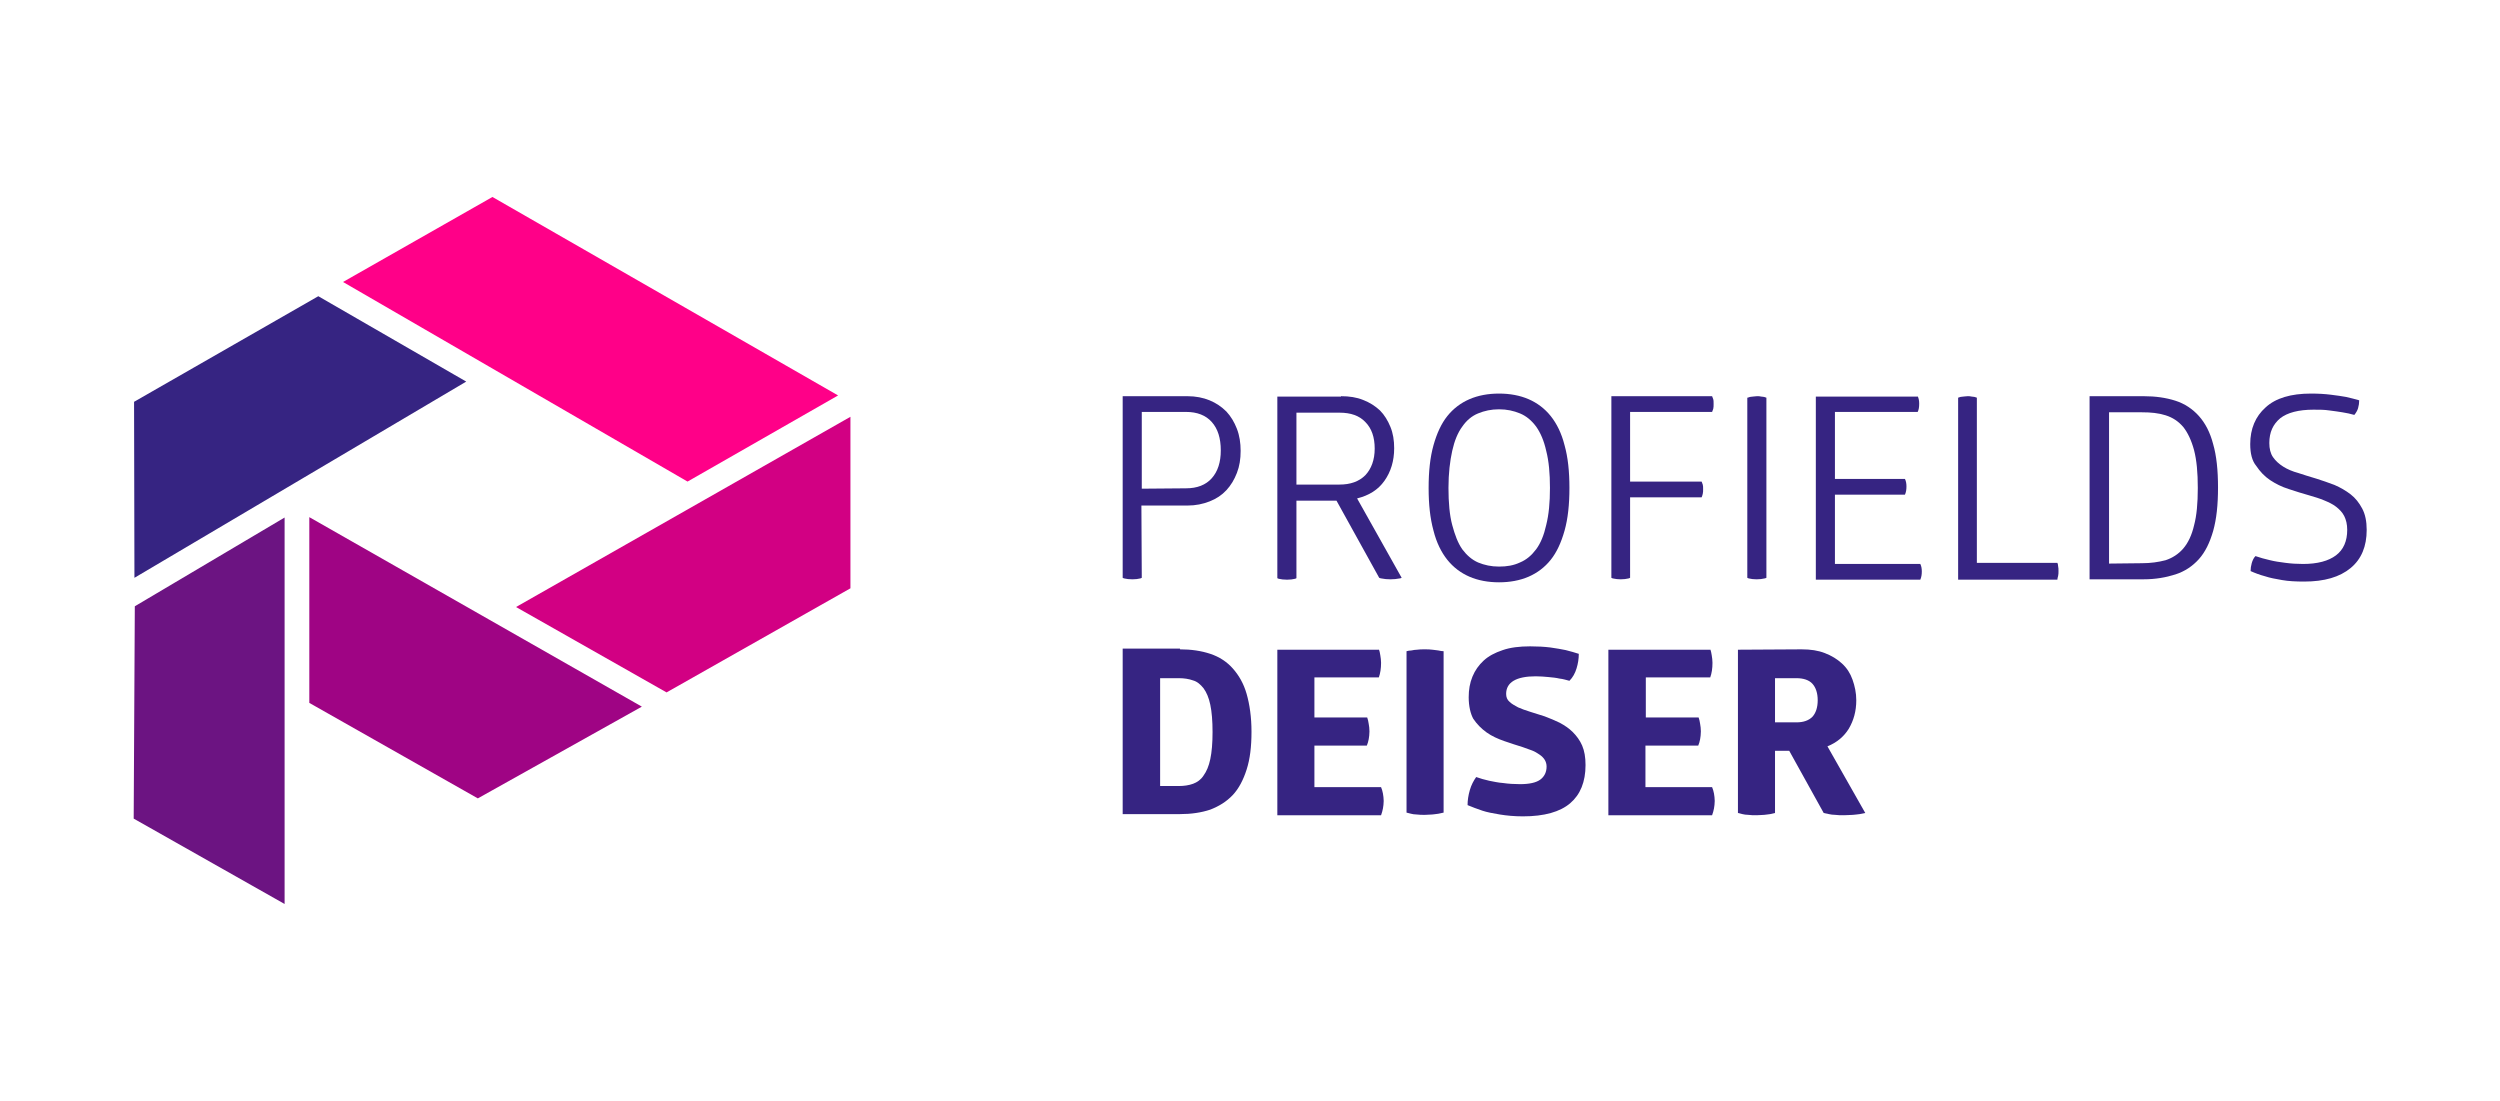
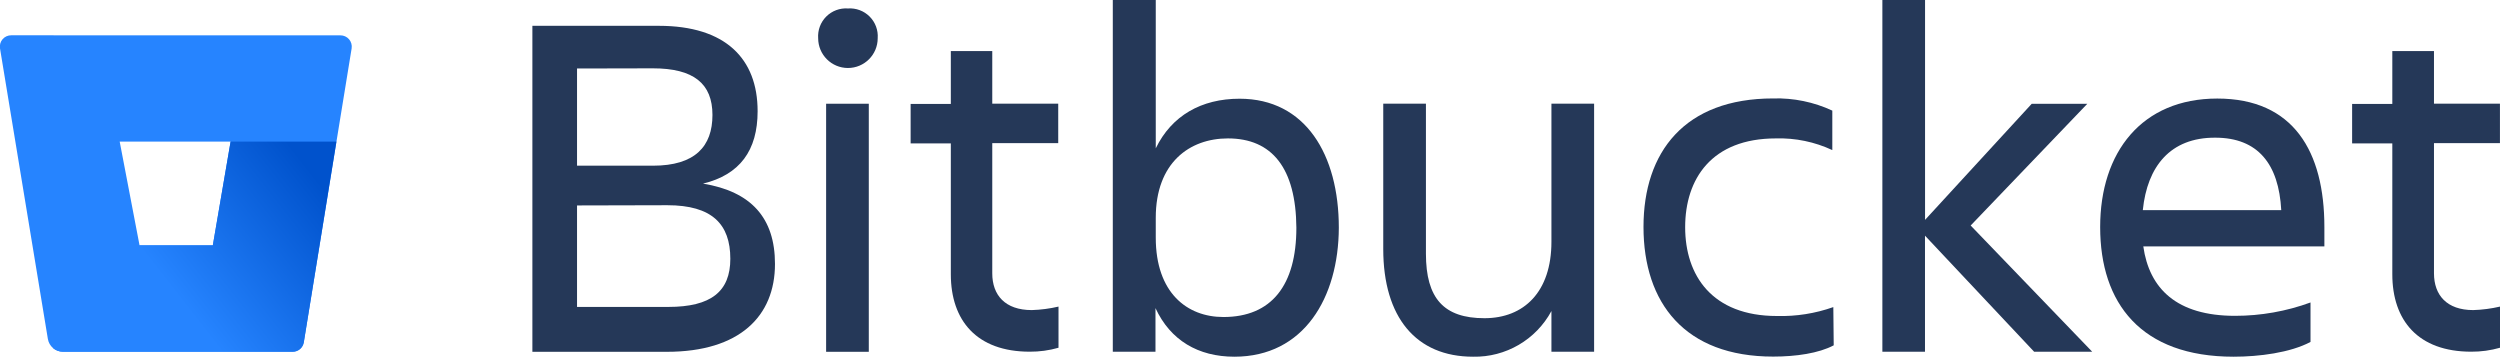
- <svg xmlns="http://www.w3.org/2000/svg" enable-background="new 0 0 667.6 294" viewBox="0 0 667.6 294">
-   <path d="m-347-382.9h1361.6" fill="none" stroke="#9c9b9b" stroke-miterlimit="3.864" stroke-width=".25" />
-   <path d="m-327.6-408.4h5.5c1.5 0 2.7.4 3.5 1.2.7.7 1 1.6 1 2.8 0 1.9-1.1 3.2-2.6 3.7l2.9 4.3h-3.1l-2.6-3.9h-2v3.9h-2.7v-12zm5.3 5.9c1.3 0 2-.7 2-1.7 0-1.1-.8-1.7-2.1-1.7h-2.6v3.4z" fill="#9c9b9b" />
-   <path d="m-315.7-402.3c0-3.5 2.7-6.3 6.3-6.3 2.2 0 3.5.6 4.7 1.7l-1.7 2c-.9-.8-1.8-1.2-3.2-1.2-1.9 0-3.5 1.7-3.5 3.8 0 2.2 1.5 3.8 3.7 3.8 1 0 1.8-.2 2.5-.7v-1.7h-2.7v-2.3h5.2v5.2c-1.2 1.1-2.9 1.9-5.2 1.9-3.5 0-6.1-2.6-6.1-6.2z" fill="#9c9b9b" />
-   <path d="m-301.7-408.4h5.6c1.4 0 2.5.4 3.2 1.1.6.6.8 1.2.8 2 0 1.4-.7 2.1-1.6 2.6 1.4.5 2.3 1.3 2.3 3 0 2.2-1.8 3.3-4.5 3.3h-5.7v-12zm7 3.6c0-.8-.6-1.2-1.7-1.2h-2.6v2.5h2.4c1.1 0 1.9-.4 1.9-1.3zm-1.3 3.5h-3.1v2.7h3.2c1.2 0 1.9-.4 1.9-1.3-.1-.9-.7-1.4-2-1.4z" fill="#9c9b9b" />
-   <g fill="#362482">
-     <path d="m304.9 154.3c-.2.1-.4.2-.6.2-.4.1-1 .2-1.9.2s-1.6-.1-2-.2c-.2 0-.4-.1-.6-.2v-48.5h17.3c2.2 0 4.2.4 5.9 1.1s3.2 1.7 4.5 3c1.2 1.3 2.1 2.8 2.8 4.6s1 3.8 1 5.9c0 2.2-.3 4.1-1 5.9s-1.6 3.3-2.8 4.6-2.7 2.3-4.5 3-3.7 1.1-5.9 1.1h-12.3zm11.8-23.9c3 0 5.3-.9 6.9-2.7s2.4-4.3 2.4-7.4c0-3.3-.8-5.8-2.4-7.6s-3.9-2.7-6.9-2.7h-11.8v20.5z" />
-     <path d="m358.1 105.8c2.2 0 4.2.3 5.9 1 1.8.7 3.2 1.6 4.5 2.8 1.2 1.2 2.1 2.7 2.8 4.4s1 3.6 1 5.7c0 3.4-.9 6.3-2.6 8.7s-4.1 3.9-7.3 4.7l11.9 21.2c-.2.1-.5.2-.8.2-.5.1-1.2.2-2.2.2s-1.7-.1-2.2-.2c-.3 0-.5-.1-.8-.2l-11.4-20.6h-10.7v20.7c-.2.1-.4.2-.6.2-.4.1-1 .2-1.9.2s-1.6-.1-2-.2c-.2 0-.4-.1-.6-.2v-48.5h17zm-11.9 23.6h11.5c2.9 0 5.2-.8 6.9-2.5 1.6-1.7 2.5-4.1 2.5-7.1s-.8-5.4-2.5-7.1c-1.6-1.7-3.9-2.5-6.9-2.5h-11.5z" />
-     <path d="m381.5 130.3c0-4.4.4-8.2 1.3-11.4s2.1-5.8 3.7-7.8 3.6-3.5 5.9-4.5 5-1.5 7.9-1.5 5.6.5 7.9 1.5 4.3 2.5 5.9 4.5 2.9 4.6 3.7 7.8c.9 3.2 1.3 7 1.3 11.4s-.4 8.2-1.3 11.4-2.1 5.8-3.7 7.8-3.6 3.5-5.9 4.5-5 1.5-7.9 1.5-5.6-.5-7.9-1.5-4.3-2.5-5.9-4.5-2.9-4.6-3.7-7.8c-.9-3.3-1.3-7-1.3-11.4zm32.4 0c0-3.9-.3-7.2-1-9.9-.6-2.7-1.5-4.8-2.7-6.5-1.2-1.6-2.6-2.8-4.3-3.5s-3.5-1.1-5.6-1.1-3.9.4-5.6 1.1-3.1 1.9-4.2 3.5c-1.2 1.6-2.1 3.8-2.7 6.5s-1 6-1 9.9.3 7.3 1 9.9 1.5 4.8 2.7 6.5c1.2 1.6 2.6 2.8 4.2 3.5 1.7.7 3.5 1.1 5.6 1.1s3.9-.3 5.6-1.1c1.7-.7 3.1-1.9 4.3-3.5s2.1-3.8 2.7-6.5c.7-2.8 1-6 1-9.9z" />
-     <path d="m435.3 154.3c-.2.1-.4.2-.6.2-.4.1-1.1.2-1.9.2s-1.5-.1-1.9-.2c-.2 0-.4-.1-.6-.2v-48.5h26.9c.1.2.2.5.3.8s.1.8.1 1.3 0 .9-.1 1.3c-.1.3-.2.6-.3.8h-21.9v18.6h19.1c.1.2.2.5.3.8s.1.7.1 1.2 0 .9-.1 1.3-.2.7-.3.9h-19.1z" />
-     <path d="m466.7 106.2.6-.2c.2 0 .5-.1.8-.1s.7-.1 1.1-.1.8 0 1.1.1c.3 0 .6.1.8.1l.6.2v48.1c-.2.1-.5.2-.7.2-.4.1-1 .2-1.9.2s-1.5-.1-1.9-.2c-.2 0-.4-.1-.6-.2v-48.1z" />
-     <path d="m512.1 105.8c.3.6.4 1.3.4 2 0 .9-.1 1.6-.4 2.2h-22.1v17.9h18.7c.3.6.4 1.3.4 2 0 .8-.1 1.5-.4 2.2h-18.7v18.5h22.8c.3.6.4 1.3.4 2 0 .8-.1 1.5-.4 2.2h-27.9v-48.9h27.2z" />
-     <path d="m522.9 106.2.6-.2c.2 0 .5-.1.8-.1s.7-.1 1.1-.1.8 0 1.1.1c.3 0 .6.1.8.1l.6.2v44.1h21.5c.1.2.2.5.2.9.1.4.1.8.1 1.3s0 .9-.1 1.3-.2.7-.2 1h-26.5z" />
-     <path d="m572.4 105.8c3.2 0 6 .4 8.5 1.2s4.6 2.2 6.3 4.1 3 4.4 3.8 7.5c.9 3.1 1.3 7 1.3 11.6s-.4 8.4-1.3 11.6c-.9 3.1-2.1 5.6-3.8 7.5s-3.8 3.3-6.3 4.1-5.3 1.3-8.5 1.3h-14.4v-48.9zm-.4 44.6c2.3 0 4.4-.3 6.3-.8 1.8-.6 3.4-1.6 4.7-3.1s2.3-3.6 2.9-6.2c.7-2.6 1-5.9 1-10s-.3-7.4-1-10.1c-.7-2.6-1.7-4.7-2.9-6.2-1.3-1.5-2.8-2.5-4.7-3.1s-3.9-.8-6.3-.8h-8.8v40.4z" />
-     <path d="m600.9 118.6c0-4.1 1.4-7.4 4.1-9.8 2.7-2.5 6.8-3.7 12.1-3.7 2 0 3.7.1 5.3.3s3 .4 4.1.6c1.3.3 2.5.6 3.5.9 0 .7-.1 1.4-.3 2.1s-.6 1.3-1 1.8c-1-.3-2-.5-3.2-.7-1-.2-2.2-.3-3.5-.5s-2.7-.2-4.2-.2c-4 0-7 .8-8.9 2.3-1.9 1.6-2.9 3.7-2.9 6.6 0 1.5.3 2.8 1 3.8s1.6 1.8 2.7 2.5 2.5 1.3 4 1.7c1.5.5 3.1 1 4.8 1.5 1.6.5 3.3 1.1 4.9 1.7 1.6.7 3 1.5 4.3 2.5s2.3 2.3 3.1 3.8 1.2 3.4 1.2 5.7c0 4.4-1.4 7.8-4.3 10.2s-7 3.6-12.4 3.6c-2.2 0-4.2-.1-5.9-.4-1.8-.3-3.3-.6-4.5-1-1.5-.4-2.8-.9-3.9-1.4 0-.7.1-1.4.3-2.1s.5-1.4 1-1.9c1.2.4 2.5.8 3.9 1.1 1.2.3 2.5.5 4.1.7 1.5.2 3.1.3 4.7.3 3.9 0 6.8-.8 8.8-2.3s3-3.8 3-6.8c0-1.5-.3-2.7-.8-3.7s-1.3-1.8-2.2-2.5-2-1.2-3.2-1.7-2.5-.9-3.9-1.3c-1.8-.5-3.7-1.1-5.5-1.7-1.9-.6-3.5-1.4-5-2.4s-2.7-2.3-3.7-3.8c-1.1-1.3-1.6-3.3-1.6-5.8z" />
-     <path d="m315.1 173.4c3 0 5.7.4 8.1 1.2s4.4 2.1 6 3.9 2.9 4 3.7 6.8 1.3 6.2 1.3 10.1c0 4-.4 7.3-1.3 10.1s-2.1 5.1-3.7 6.8c-1.7 1.8-3.7 3-6 3.9-2.4.8-5.1 1.2-8.1 1.2h-15.3v-44.2h15.3zm-.3 36.5c1.4 0 2.7-.2 3.8-.6s2.1-1.1 2.8-2.2c.8-1.1 1.4-2.5 1.8-4.4s.6-4.3.6-7.2c0-3-.2-5.4-.6-7.3s-1-3.3-1.8-4.4c-.8-1-1.7-1.8-2.8-2.1-1.1-.4-2.4-.6-3.8-.6h-5v28.8z" />
-     <path d="m368.2 173.4c.2.4.3 1 .4 1.6s.2 1.3.2 2c0 1.5-.2 2.8-.6 3.9h-17.2v10.7h14.1c.2.5.3 1.1.4 1.7s.2 1.2.2 2-.1 1.5-.2 2.1-.3 1.2-.5 1.7h-14v11.1h17.8c.2.5.4 1.1.5 1.7s.2 1.3.2 2-.1 1.4-.2 2-.3 1.2-.5 1.8h-27.7v-44.2h27.1z" />
-     <path d="m375.6 173.9c.4-.1.8-.2 1.3-.2.5-.1 1-.2 1.5-.2.6-.1 1.3-.1 2-.1.8 0 1.5 0 2.1.1s1.1.1 1.6.2.9.2 1.4.2v43.1c-.4.1-.9.2-1.4.3s-1 .1-1.6.2c-.6 0-1.3.1-2 .1-.8 0-1.5 0-2.2-.1-.6 0-1.1-.1-1.5-.2-.5-.1-.9-.2-1.2-.3z" />
-     <path d="m392.2 186.2c0-2 .3-3.8 1-5.5s1.7-3.1 3-4.3 3-2.1 5.1-2.8c2-.7 4.5-1 7.3-1 2 0 3.8.1 5.4.3s3 .5 4.1.7c1.3.3 2.5.7 3.5 1 0 1.3-.2 2.6-.6 3.9s-1 2.4-1.9 3.3c-.8-.2-1.7-.5-2.7-.6-.8-.2-1.8-.3-2.9-.4s-2.2-.2-3.4-.2c-5.2 0-7.9 1.6-7.9 4.7 0 .9.3 1.6.9 2.1.6.6 1.4 1 2.3 1.5.9.4 2 .8 3.3 1.2 1.2.4 2.5.8 3.8 1.2 1.4.5 2.7 1.1 4 1.7 1.3.7 2.5 1.5 3.5 2.5s1.9 2.2 2.5 3.6.9 3.1.9 5.2c0 4.5-1.4 7.9-4.1 10.2s-6.9 3.5-12.6 3.5c-2.3 0-4.4-.2-6.2-.5s-3.4-.6-4.6-1c-1.5-.5-2.8-1-4-1.5 0-1.3.2-2.6.6-4s1-2.5 1.7-3.5c1.1.4 2.2.7 3.5 1 1.1.2 2.3.5 3.7.6 1.4.2 2.9.3 4.5.3 2.5 0 4.3-.4 5.4-1.2s1.7-2 1.7-3.5c0-.7-.2-1.3-.5-1.8s-.8-1-1.4-1.4-1.2-.8-2-1.1-1.6-.6-2.5-.9c-1.6-.5-3.2-1-4.9-1.6s-3.3-1.3-4.7-2.3-2.6-2.2-3.6-3.7c-.7-1.3-1.2-3.3-1.2-5.7z" />
-     <path d="m456.7 173.4c.2.4.3 1 .4 1.6s.2 1.3.2 2c0 1.5-.2 2.8-.6 3.9h-17.2v10.7h14.1c.2.5.3 1.1.4 1.7s.2 1.2.2 2-.1 1.5-.2 2.1-.3 1.2-.5 1.7h-14.1v11.1h17.8c.2.5.4 1.1.5 1.7s.2 1.3.2 2-.1 1.4-.2 2-.3 1.2-.5 1.8h-27.7v-44.2h27.2z" />
-     <path d="m481.1 173.4c2.4 0 4.4.3 6.2 1s3.3 1.6 4.6 2.8 2.2 2.6 2.8 4.3 1 3.5 1 5.5c0 2.9-.7 5.4-2 7.6-1.3 2.1-3.2 3.7-5.7 4.7l10.1 17.8c-.5.1-.9.2-1.5.3-.5.1-1.1.1-1.8.2-.7 0-1.5.1-2.4.1s-1.6 0-2.3-.1c-.7 0-1.2-.1-1.7-.2s-1-.2-1.4-.3l-9.2-16.6h-3.8v16.6c-.4.1-.8.2-1.3.3s-1 .1-1.6.2c-.6 0-1.3.1-2 .1-.8 0-1.6 0-2.2-.1-.6 0-1.2-.1-1.6-.2-.5-.1-.9-.2-1.2-.3v-43.6zm-7.1 19.5h5.7c1.9 0 3.3-.5 4.3-1.5.9-1 1.4-2.5 1.4-4.4s-.5-3.4-1.4-4.4-2.4-1.5-4.3-1.5h-5.7z" />
+ <svg xmlns="http://www.w3.org/2000/svg" viewBox="0 0 443.43 63.27">
+   <linearGradient id="a" gradientUnits="userSpaceOnUse" x1="64.01" x2="32.99" y1="30.27" y2="54.48">
+     <stop offset=".18" stop-color="#0052cc" />
+     <stop offset="1" stop-color="#2684ff" />
+   </linearGradient>
+   <g fill="#253858">
+     <path d="m116.87 4.58c11.79 0 17.51 5.81 17.51 15.14 0 7-3.17 11.26-9.68 12.85 8.54 1.41 12.76 6.07 12.76 14.25 0 9.24-6.25 15.58-19.18 15.58h-23.85v-57.82zm-14.52 7.57v17.24h13.46c7.48 0 10.56-3.43 10.56-9s-3.34-8.27-10.56-8.27zm0 24.29v18h16.19c7.57 0 11-2.73 11-8.54 0-6.16-3.26-9.5-11.17-9.5z" />
+     <path d="m150.4 1.5a4.94 4.94 0 0 1 5.28 5.28 5.28 5.28 0 0 1 -10.56 0 4.94 4.94 0 0 1 5.28-5.28zm-3.87 16.9h7.57v44h-7.57z" />
+     <path d="m183 55a24 24 0 0 0 4.75-.62v7.3a18.19 18.19 0 0 1 -5.1.7c-9.42 0-14-5.54-14-13.73v-23.22h-7.13v-7h7.13v-9.37h7.35v9.33h11.7v7h-11.7v23.1c0 3.87 2.29 6.51 7 6.51z" />
+     <path d="m218.95 63.27c-6.42 0-11.35-2.9-14-8.62v7.74h-7.57v-62.39h7.62v26.31c2.82-5.81 8.1-8.8 14.87-8.8 11.7 0 17.6 9.94 17.6 22.88-.04 12.41-6.2 22.88-18.52 22.88zm-1.15-38.72c-6.8 0-12.8 4.31-12.8 14.08v3.52c0 9.77 5.54 14.08 12 14.08 8.54 0 12.94-5.63 12.94-15.84-.08-10.56-4.3-15.84-12.14-15.84z" />
+     <path d="m245.35 18.39h7.57v26.61c0 7.92 3.17 11.44 10.38 11.44 7 0 11.88-4.66 11.88-13.55v-24.5h7.57v44h-7.57v-7.22a15.43 15.43 0 0 1 -13.9 8.1c-10.12 0-15.93-7-15.93-19.1z" />
+     <path d="m325.25 61.25c-2.64 1.41-6.69 2-10.74 2-15.66 0-23-9.5-23-23 0-13.29 7.3-22.79 23-22.79a23.26 23.26 0 0 1 10.49 2.16v7a22.17 22.17 0 0 0 -10-2.07c-11.44 0-16.1 7.21-16.1 15.75s4.75 15.75 16.28 15.75a27.78 27.78 0 0 0 10-1.58z" />
+     <path d="m333.88 62.39v-62.39h7.57v39l18.92-20.59h9.86l-20.69 21.59 21.56 22.39h-10.3l-19.36-20.59v20.59z" />
+     <path d="m396.18 63.27c-16.46 0-23.67-9.5-23.67-23 0-13.29 7.39-22.79 20.77-22.79 13.55 0 19 9.42 19 22.79v3.43h-32.12c1.06 7.48 5.9 12.32 16.28 12.32a39 39 0 0 0 13.38-2.37v7c-3.61 1.92-9.15 2.62-13.64 2.62zm-16.1-26h24.55c-.44-8.18-4.14-12.85-11.7-12.85-8.02-.04-12.06 5.15-12.85 12.8z" />
+     <path d="m438.68 55a24 24 0 0 0 4.75-.62v7.3a18.19 18.19 0 0 1 -5.1.7c-9.42 0-14-5.54-14-13.73v-23.22h-7.13v-7h7.13v-9.37h7.39v9.33h11.7v7h-11.7v23.1c.01 3.87 2.28 6.51 6.96 6.51z" />
  </g>
-   <path d="m178 184.9 49.1-27.8v-45.8l-89.3 50.8z" fill="#d20083" />
-   <path d="m171.4 188.7-88.8-50.6v49.6l45 25.5z" fill="#9f0484" />
-   <path d="m124.5 101.9-39.5-22.8-49.2 28.2.1 47z" fill="#362482" />
-   <path d="m223.8 105.6-92.3-53-39.9 22.7 92 53.3z" fill="#f08" />
-   <path d="m35.7 218.6 40.3 22.8v-103.2l-40 23.7z" fill="#6c1482" />
+   <path d="m24.7 43.51h13.05l3.15-18.39h-19.67z" fill="none" />
+   <path d="m2 6.26a2 2 0 0 0 -2 2.32l8.49 51.54a2.72 2.72 0 0 0 2.66 2.27h40.73a2 2 0 0 0 2-1.68l8.49-52.12a2 2 0 0 0 -2-2.32zm35.75 37.25h-13l-3.52-18.39h19.67z" fill="#2684ff" />
+   <path d="m59.67 25.12h-18.77l-3.15 18.39h-13l-15.35 18.22a2.71 2.71 0 0 0 1.75.66h40.74a2 2 0 0 0 2-1.68z" fill="url(#a)" />
</svg>
